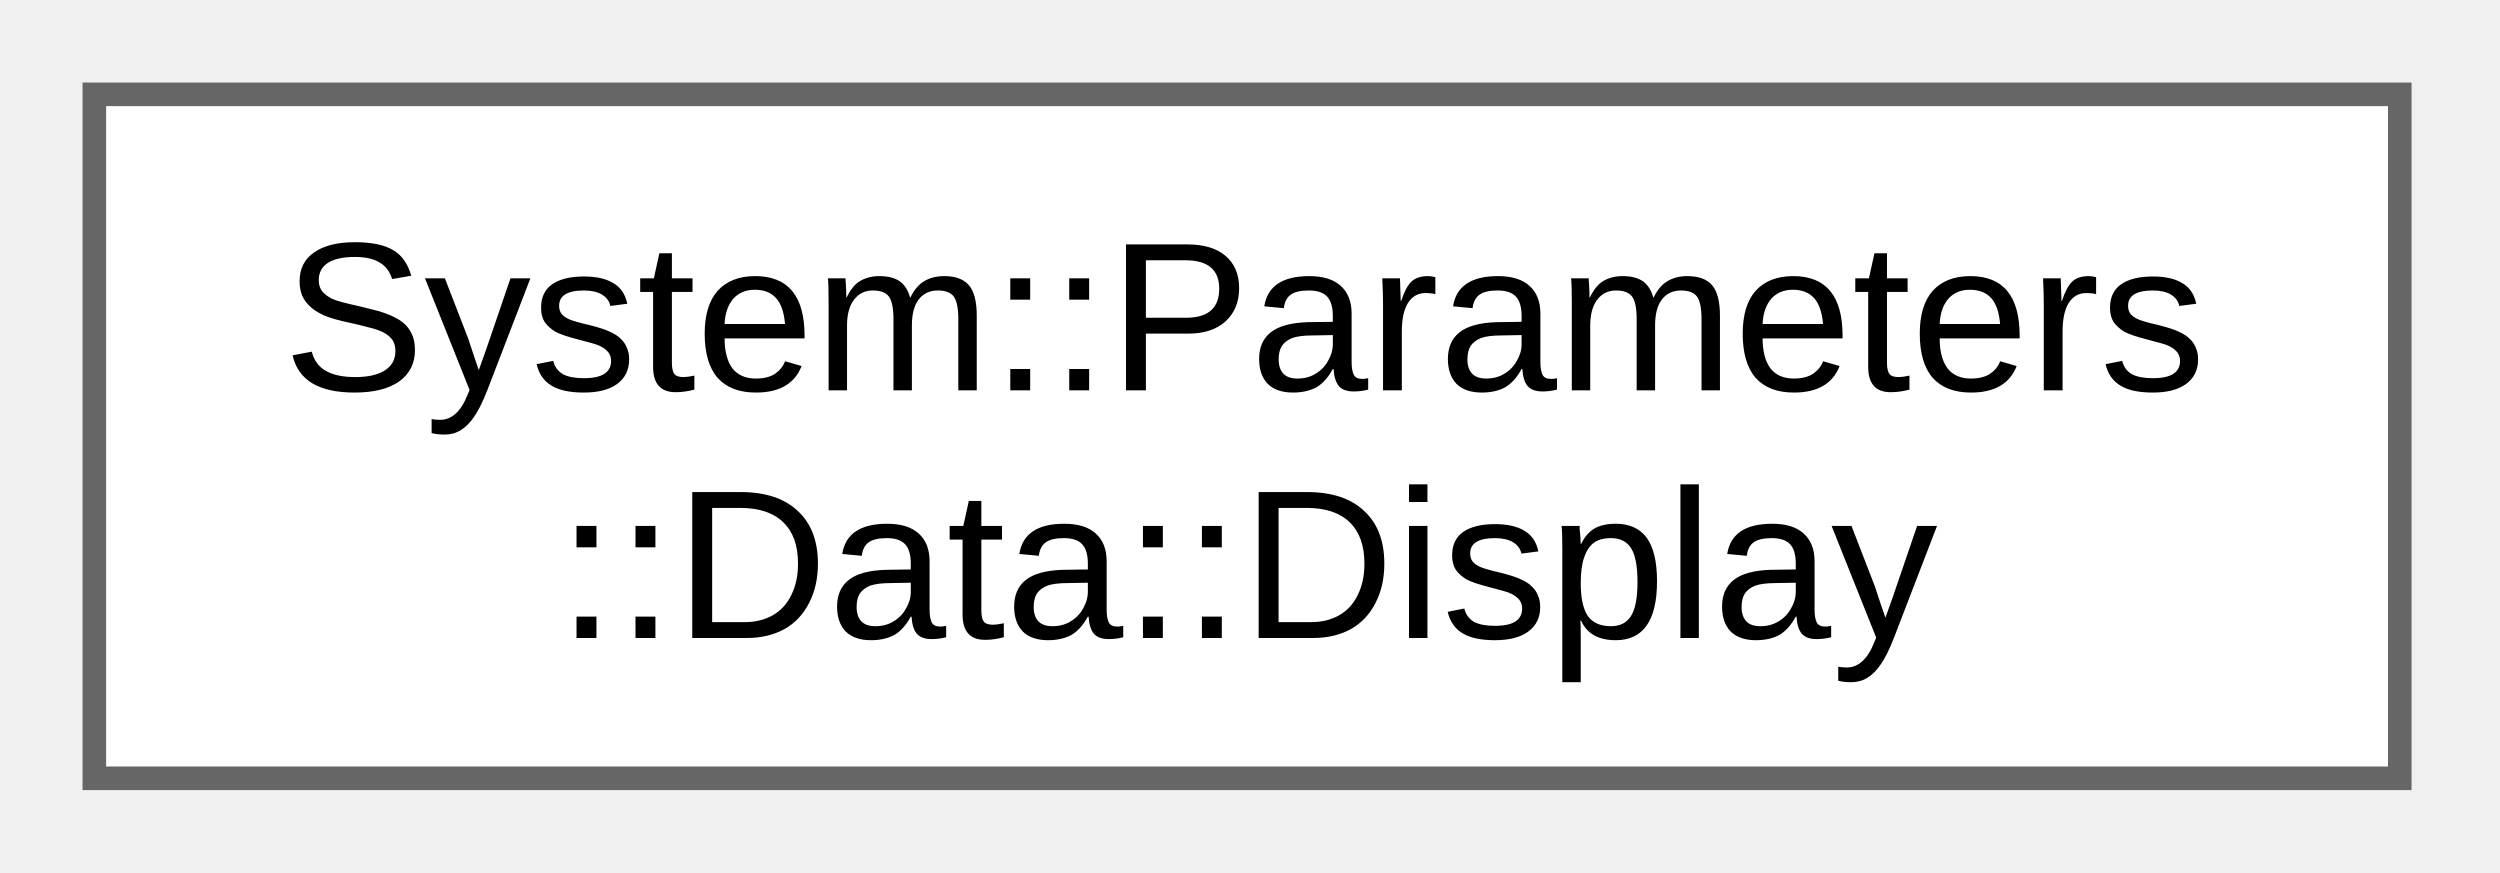
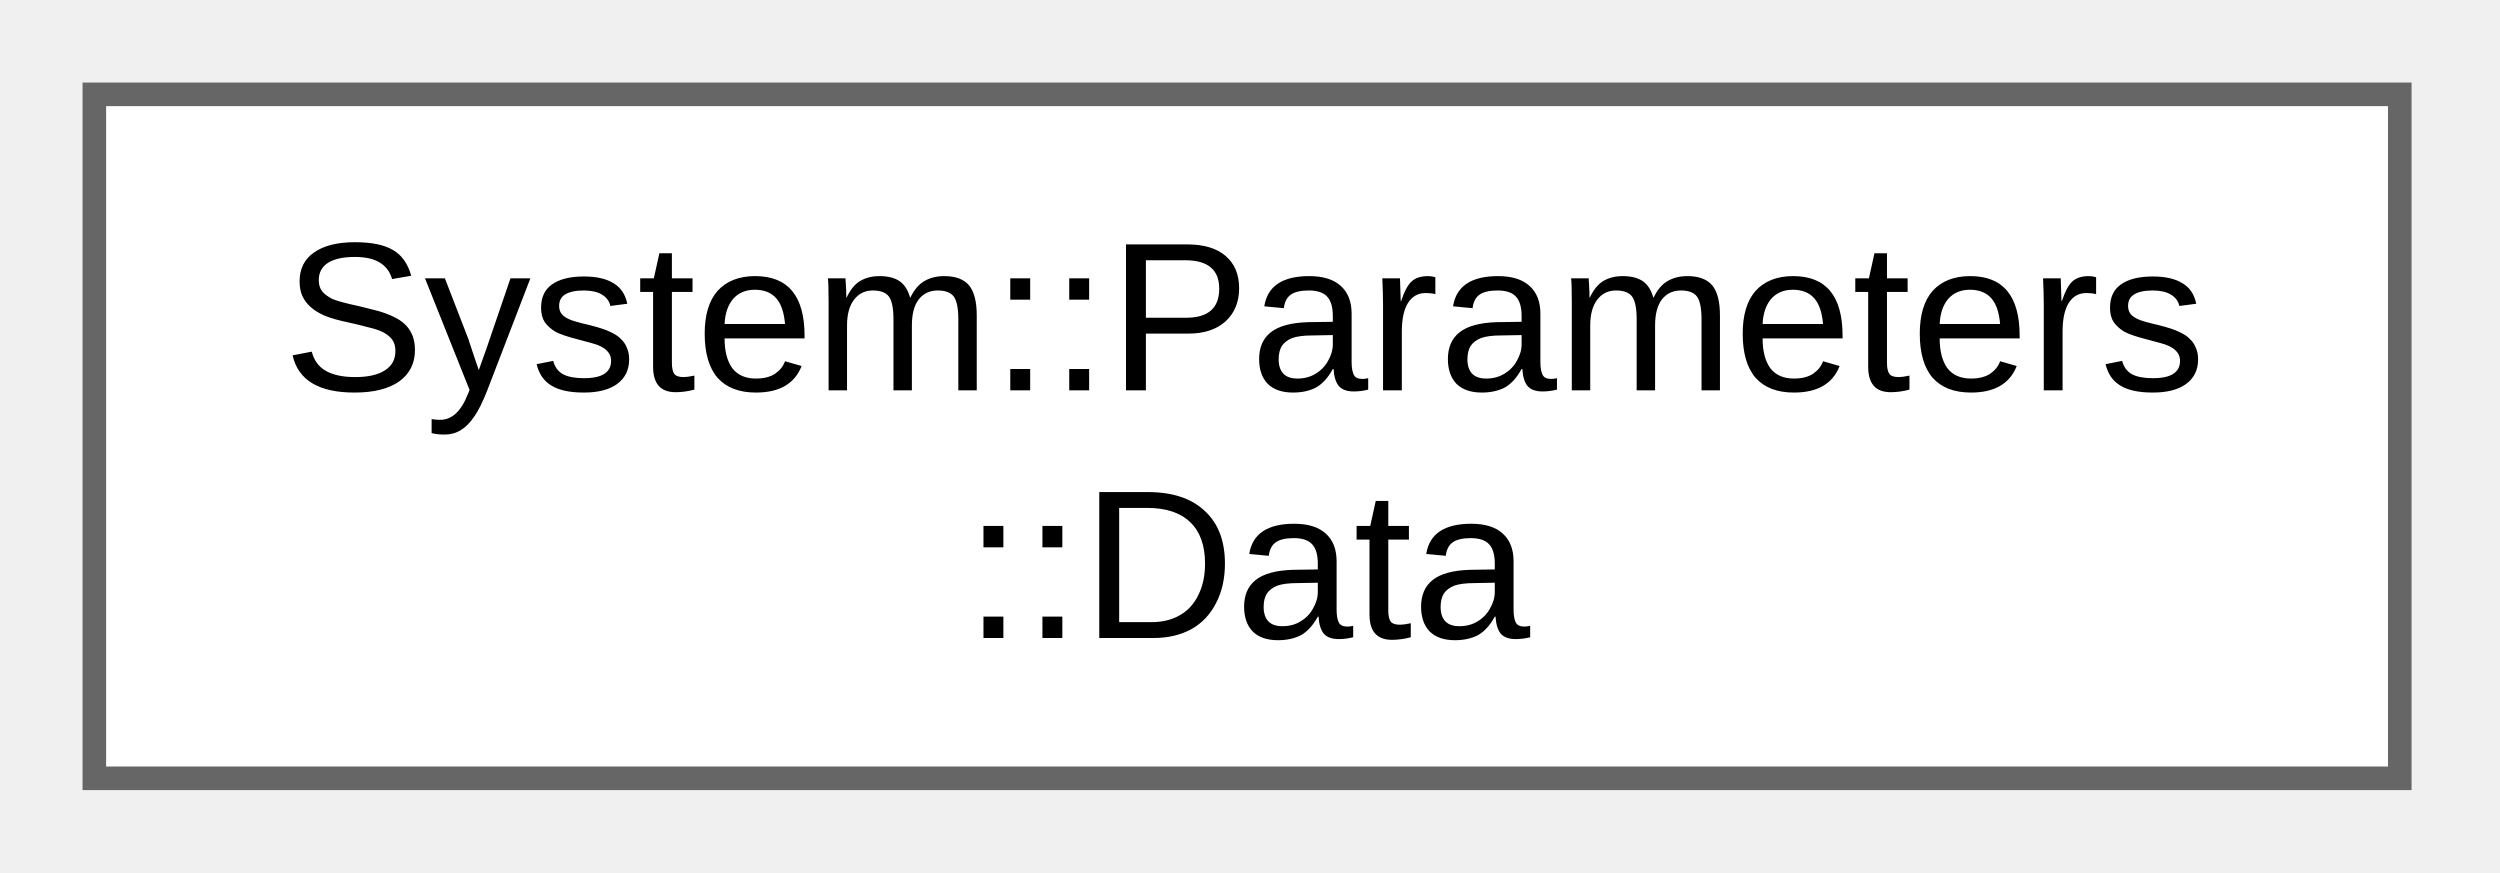
<svg xmlns="http://www.w3.org/2000/svg" xmlns:xlink="http://www.w3.org/1999/xlink" width="106pt" height="37pt" viewBox="0.00 0.00 106.00 37.00">
  <g id="graph0" class="graph" transform="scale(1 1) rotate(0) translate(4 33)">
    <g id="Node000000" class="node">
      <g id="a_Node000000">
-         <a xlink:href="d8/dda/struct_system_1_1_parameters_1_1_data_1_1_display.html" target="_top" xlink:title="Structure for display-related parameters.">
+         <a xlink:href="d9/d2e/class_system_1_1_parameters_1_1_data.html" target="_top" xlink:title="Nested class containing the parameter data structures.">
          <polygon fill="white" stroke="#666666" points="97.75,-29 0,-29 0,0 97.75,0 97.75,-29" />
          <text xml:space="preserve" text-anchor="start" x="8" y="-16.45" font-family="Arial" font-size="9.00">System::Parameters</text>
-           <text xml:space="preserve" text-anchor="middle" x="48.88" y="-5.95" font-family="Arial" font-size="9.00">::Data::Display</text>
+           <text xml:space="preserve" text-anchor="middle" x="48.88" y="-5.95" font-family="Arial" font-size="9.00">::Data</text>
        </a>
      </g>
    </g>
  </g>
</svg>
